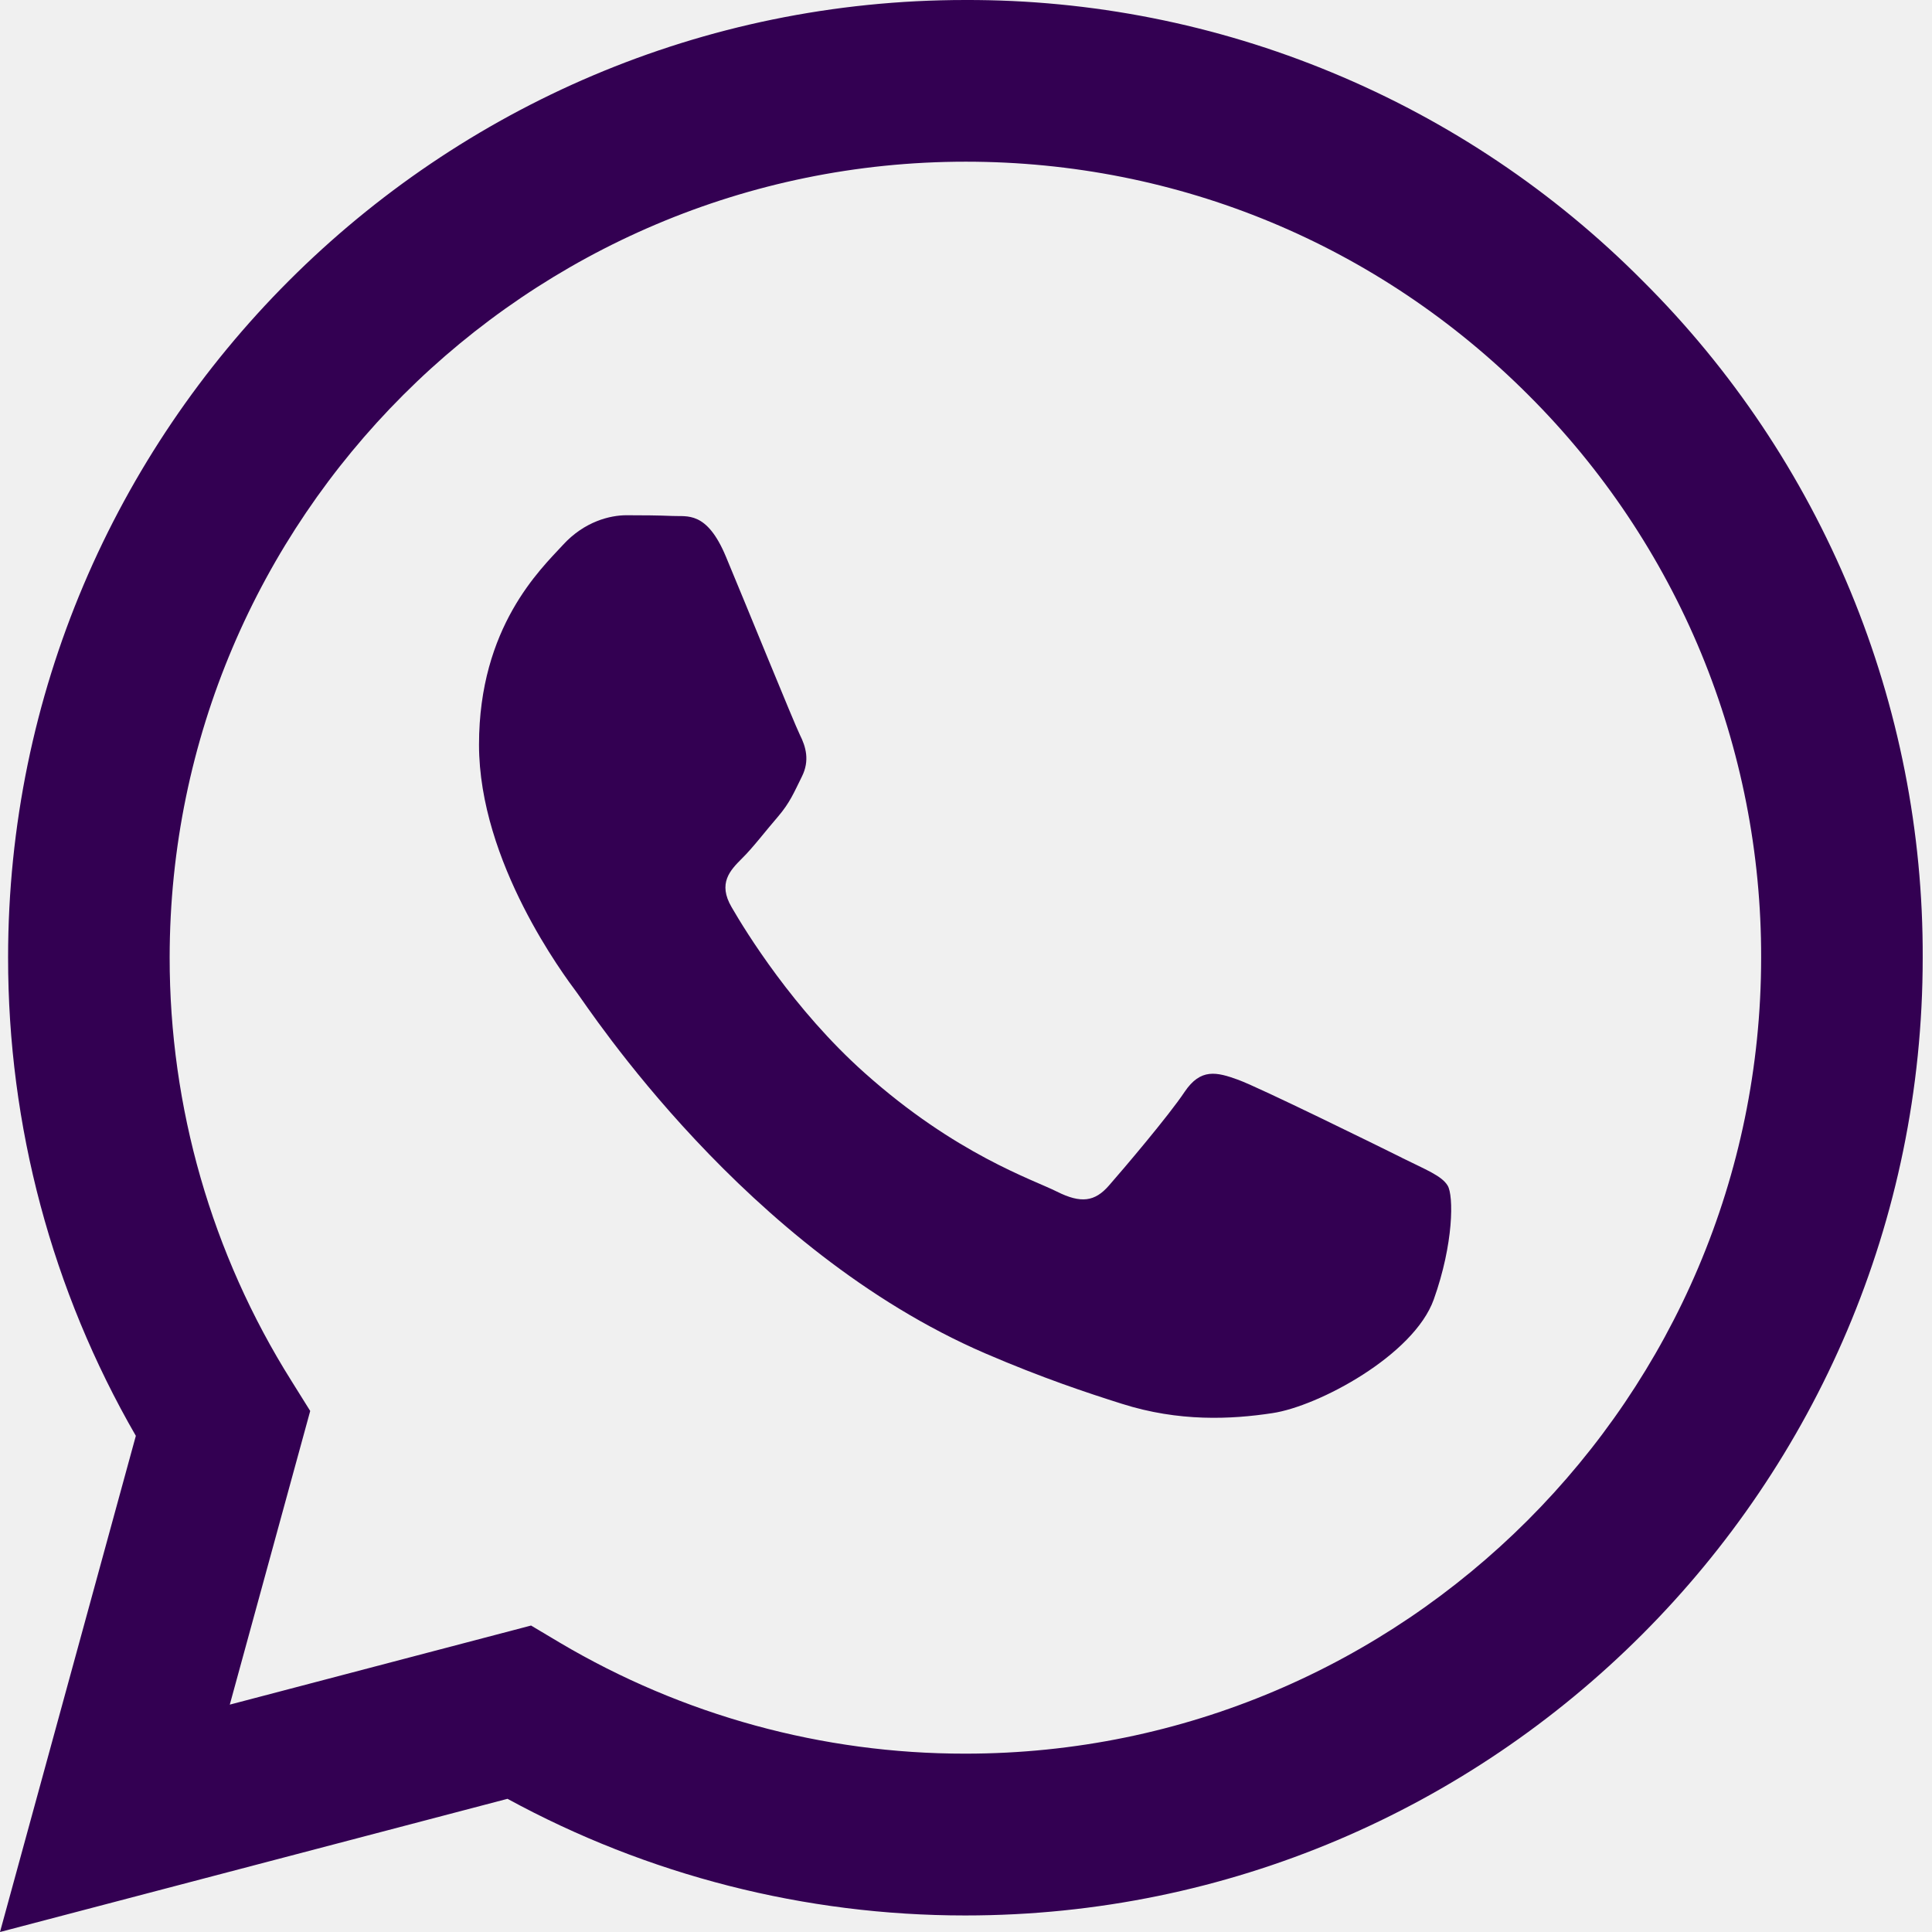
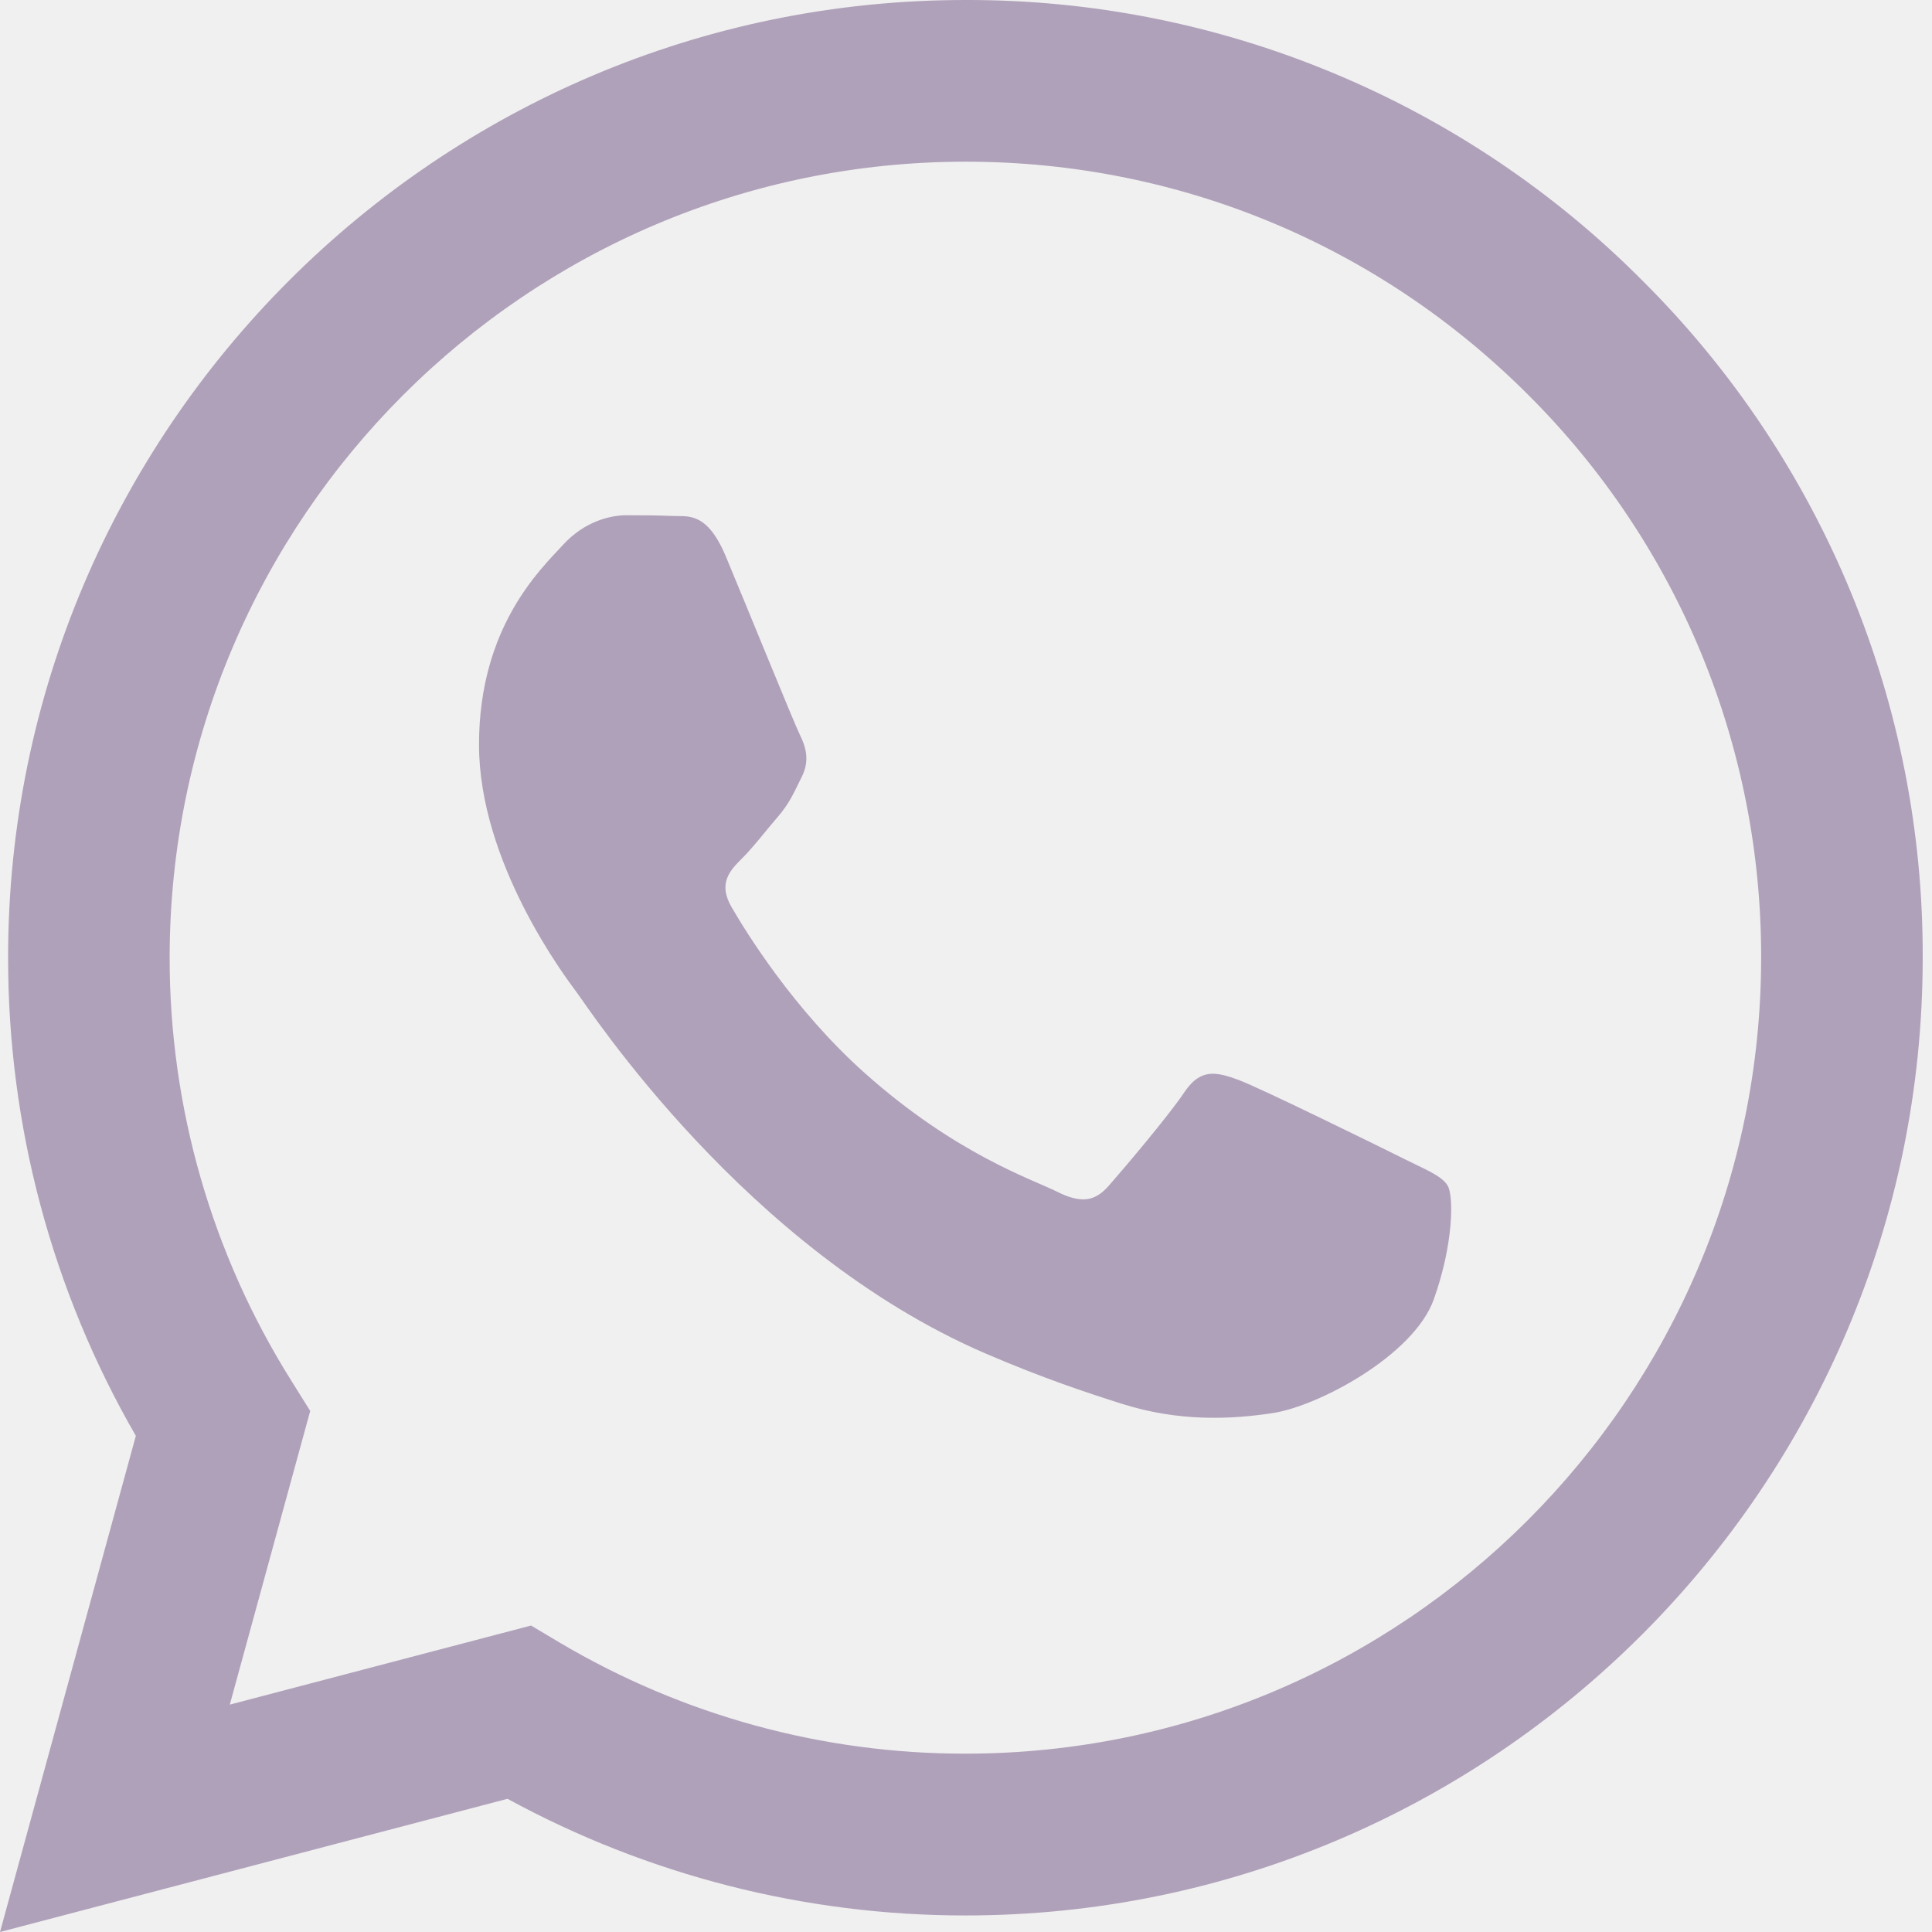
<svg xmlns="http://www.w3.org/2000/svg" width="16" height="16" viewBox="0 0 16 16" fill="none">
  <g clip-path="url(#clip0)">
-     <path fill-rule="evenodd" clip-rule="evenodd" d="M11.61 9.588C11.411 9.489 10.437 9.01 10.256 8.943C10.075 8.877 9.943 8.845 9.81 9.043C9.678 9.241 9.299 9.687 9.183 9.819C9.067 9.952 8.952 9.968 8.754 9.869C8.556 9.769 7.917 9.561 7.161 8.886C6.572 8.361 6.174 7.712 6.059 7.513C5.943 7.315 6.046 7.208 6.145 7.109C6.235 7.021 6.343 6.878 6.443 6.763C6.542 6.647 6.575 6.564 6.641 6.431C6.707 6.299 6.674 6.184 6.624 6.085C6.575 5.985 6.179 5.01 6.013 4.613C5.853 4.227 5.689 4.28 5.568 4.273C5.452 4.268 5.32 4.267 5.188 4.267C5.056 4.267 4.841 4.316 4.66 4.515C4.478 4.713 3.967 5.192 3.967 6.167C3.967 7.142 4.676 8.084 4.775 8.217C4.875 8.349 6.172 10.35 8.159 11.208C8.633 11.412 9.001 11.534 9.289 11.625C9.763 11.776 10.195 11.755 10.537 11.703C10.917 11.647 11.709 11.224 11.874 10.761C12.039 10.299 12.039 9.902 11.989 9.819C11.94 9.737 11.808 9.687 11.609 9.588H11.61ZM7.995 14.523H7.993C6.812 14.524 5.654 14.206 4.638 13.605L4.398 13.462L1.903 14.117L2.569 11.685L2.413 11.435C1.753 10.385 1.404 9.169 1.405 7.929C1.407 4.295 4.363 1.339 7.998 1.339C9.758 1.339 11.413 2.026 12.657 3.271C13.27 3.882 13.757 4.609 14.088 5.409C14.418 6.209 14.587 7.067 14.585 7.933C14.583 11.567 11.627 14.523 7.995 14.523V14.523ZM13.603 2.325C12.869 1.586 11.995 1 11.032 0.601C10.069 0.201 9.037 -0.003 7.995 -3.19921e-06C3.625 -3.19921e-06 0.068 3.557 0.067 7.928C0.066 9.325 0.431 10.689 1.125 11.891L0 16L4.203 14.897C5.365 15.531 6.668 15.863 7.992 15.863H7.995C12.365 15.863 15.922 12.306 15.923 7.934C15.927 6.892 15.723 5.86 15.325 4.897C14.927 3.935 14.342 3.06 13.603 2.325" fill="#330052" />
+     <path fill-rule="evenodd" clip-rule="evenodd" d="M11.61 9.588C11.411 9.489 10.437 9.01 10.256 8.943C10.075 8.877 9.943 8.845 9.81 9.043C9.678 9.241 9.299 9.687 9.183 9.819C9.067 9.952 8.952 9.968 8.754 9.869C8.556 9.769 7.917 9.561 7.161 8.886C6.572 8.361 6.174 7.712 6.059 7.513C5.943 7.315 6.046 7.208 6.145 7.109C6.235 7.021 6.343 6.878 6.443 6.763C6.542 6.647 6.575 6.564 6.641 6.431C6.707 6.299 6.674 6.184 6.624 6.085C6.575 5.985 6.179 5.01 6.013 4.613C5.853 4.227 5.689 4.28 5.568 4.273C5.452 4.268 5.32 4.267 5.188 4.267C5.056 4.267 4.841 4.316 4.66 4.515C4.478 4.713 3.967 5.192 3.967 6.167C3.967 7.142 4.676 8.084 4.775 8.217C4.875 8.349 6.172 10.35 8.159 11.208C8.633 11.412 9.001 11.534 9.289 11.625C9.763 11.776 10.195 11.755 10.537 11.703C10.917 11.647 11.709 11.224 11.874 10.761C12.039 10.299 12.039 9.902 11.989 9.819C11.94 9.737 11.808 9.687 11.609 9.588H11.61ZM7.995 14.523H7.993C6.812 14.524 5.654 14.206 4.638 13.605L4.398 13.462L1.903 14.117L2.569 11.685L2.413 11.435C1.753 10.385 1.404 9.169 1.405 7.929C1.407 4.295 4.363 1.339 7.998 1.339C9.758 1.339 11.413 2.026 12.657 3.271C13.27 3.882 13.757 4.609 14.088 5.409C14.418 6.209 14.587 7.067 14.585 7.933C14.583 11.567 11.627 14.523 7.995 14.523V14.523ZM13.603 2.325C12.869 1.586 11.995 1 11.032 0.601C10.069 0.201 9.037 -0.003 7.995 -3.19921e-06C3.625 -3.19921e-06 0.068 3.557 0.067 7.928C0.066 9.325 0.431 10.689 1.125 11.891L0 16L4.203 14.897C5.365 15.531 6.668 15.863 7.992 15.863H7.995C12.365 15.863 15.922 12.306 15.923 7.934C15.927 6.892 15.723 5.86 15.325 4.897C14.927 3.935 14.342 3.06 13.603 2.325" fill="#B0A1BA" />
  </g>
  <defs>
    <clipPath id="clip0">
      <rect width="16" height="16" fill="white" />
    </clipPath>
  </defs>
</svg>
